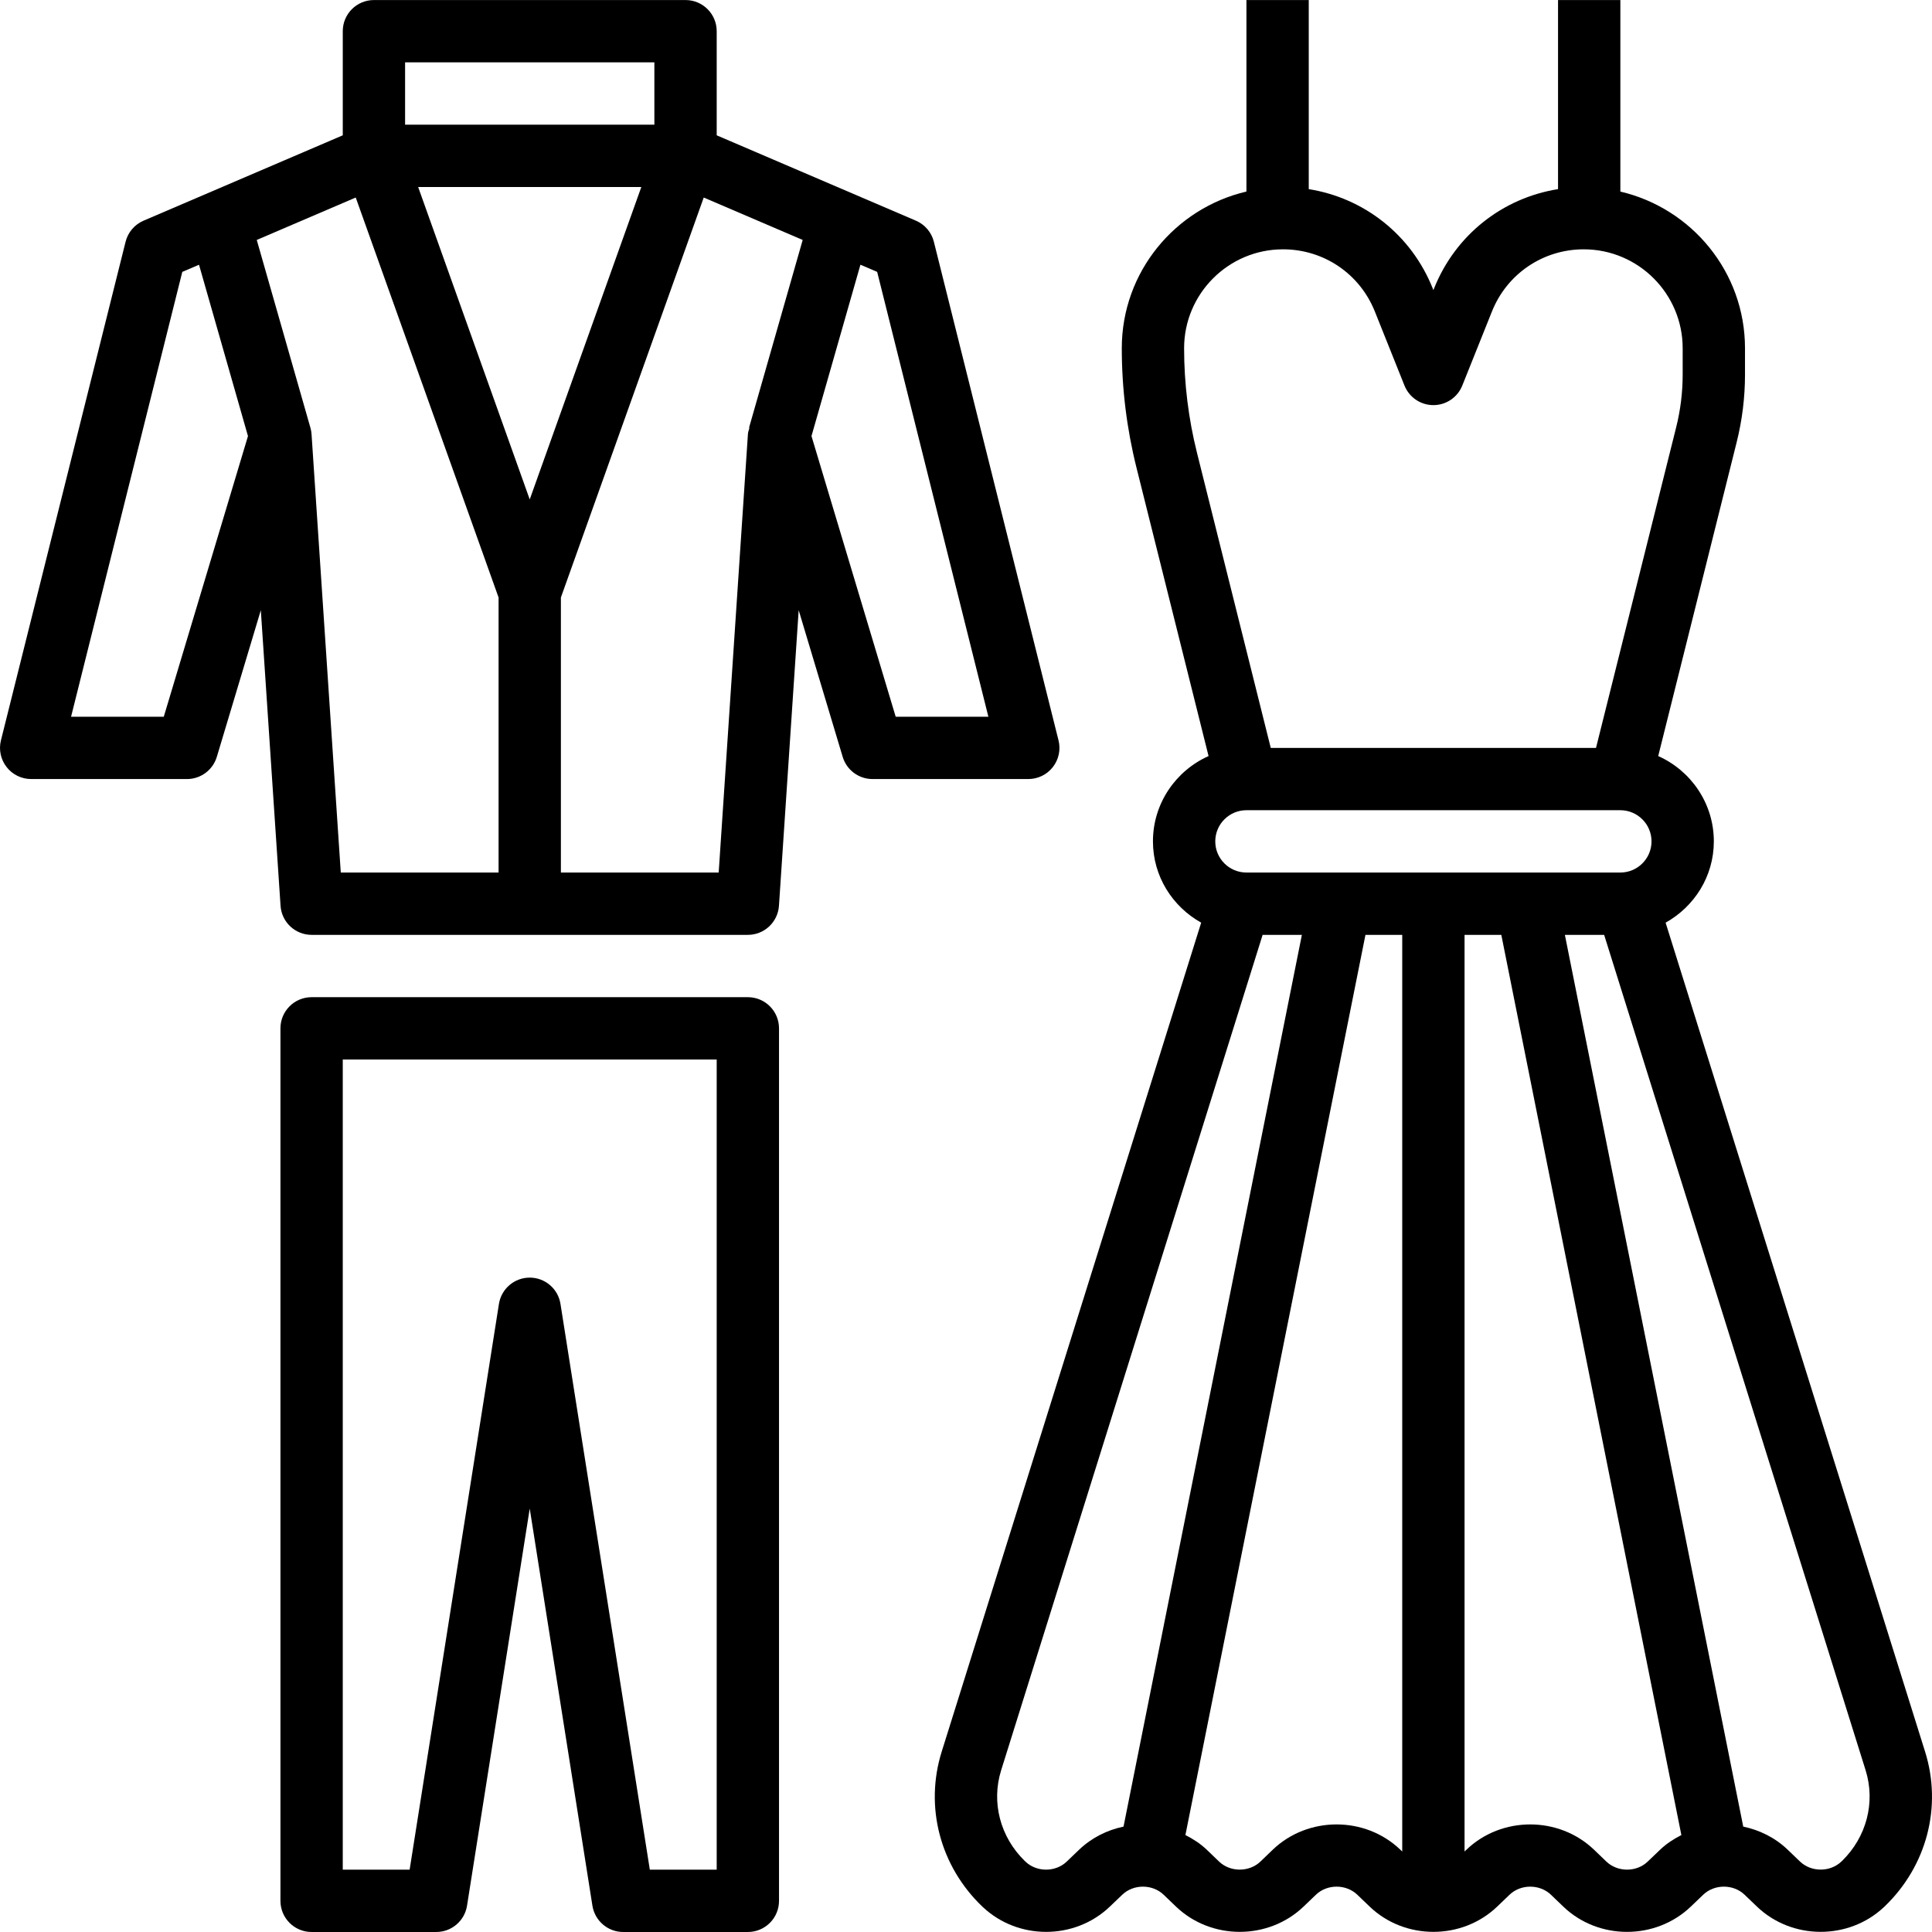
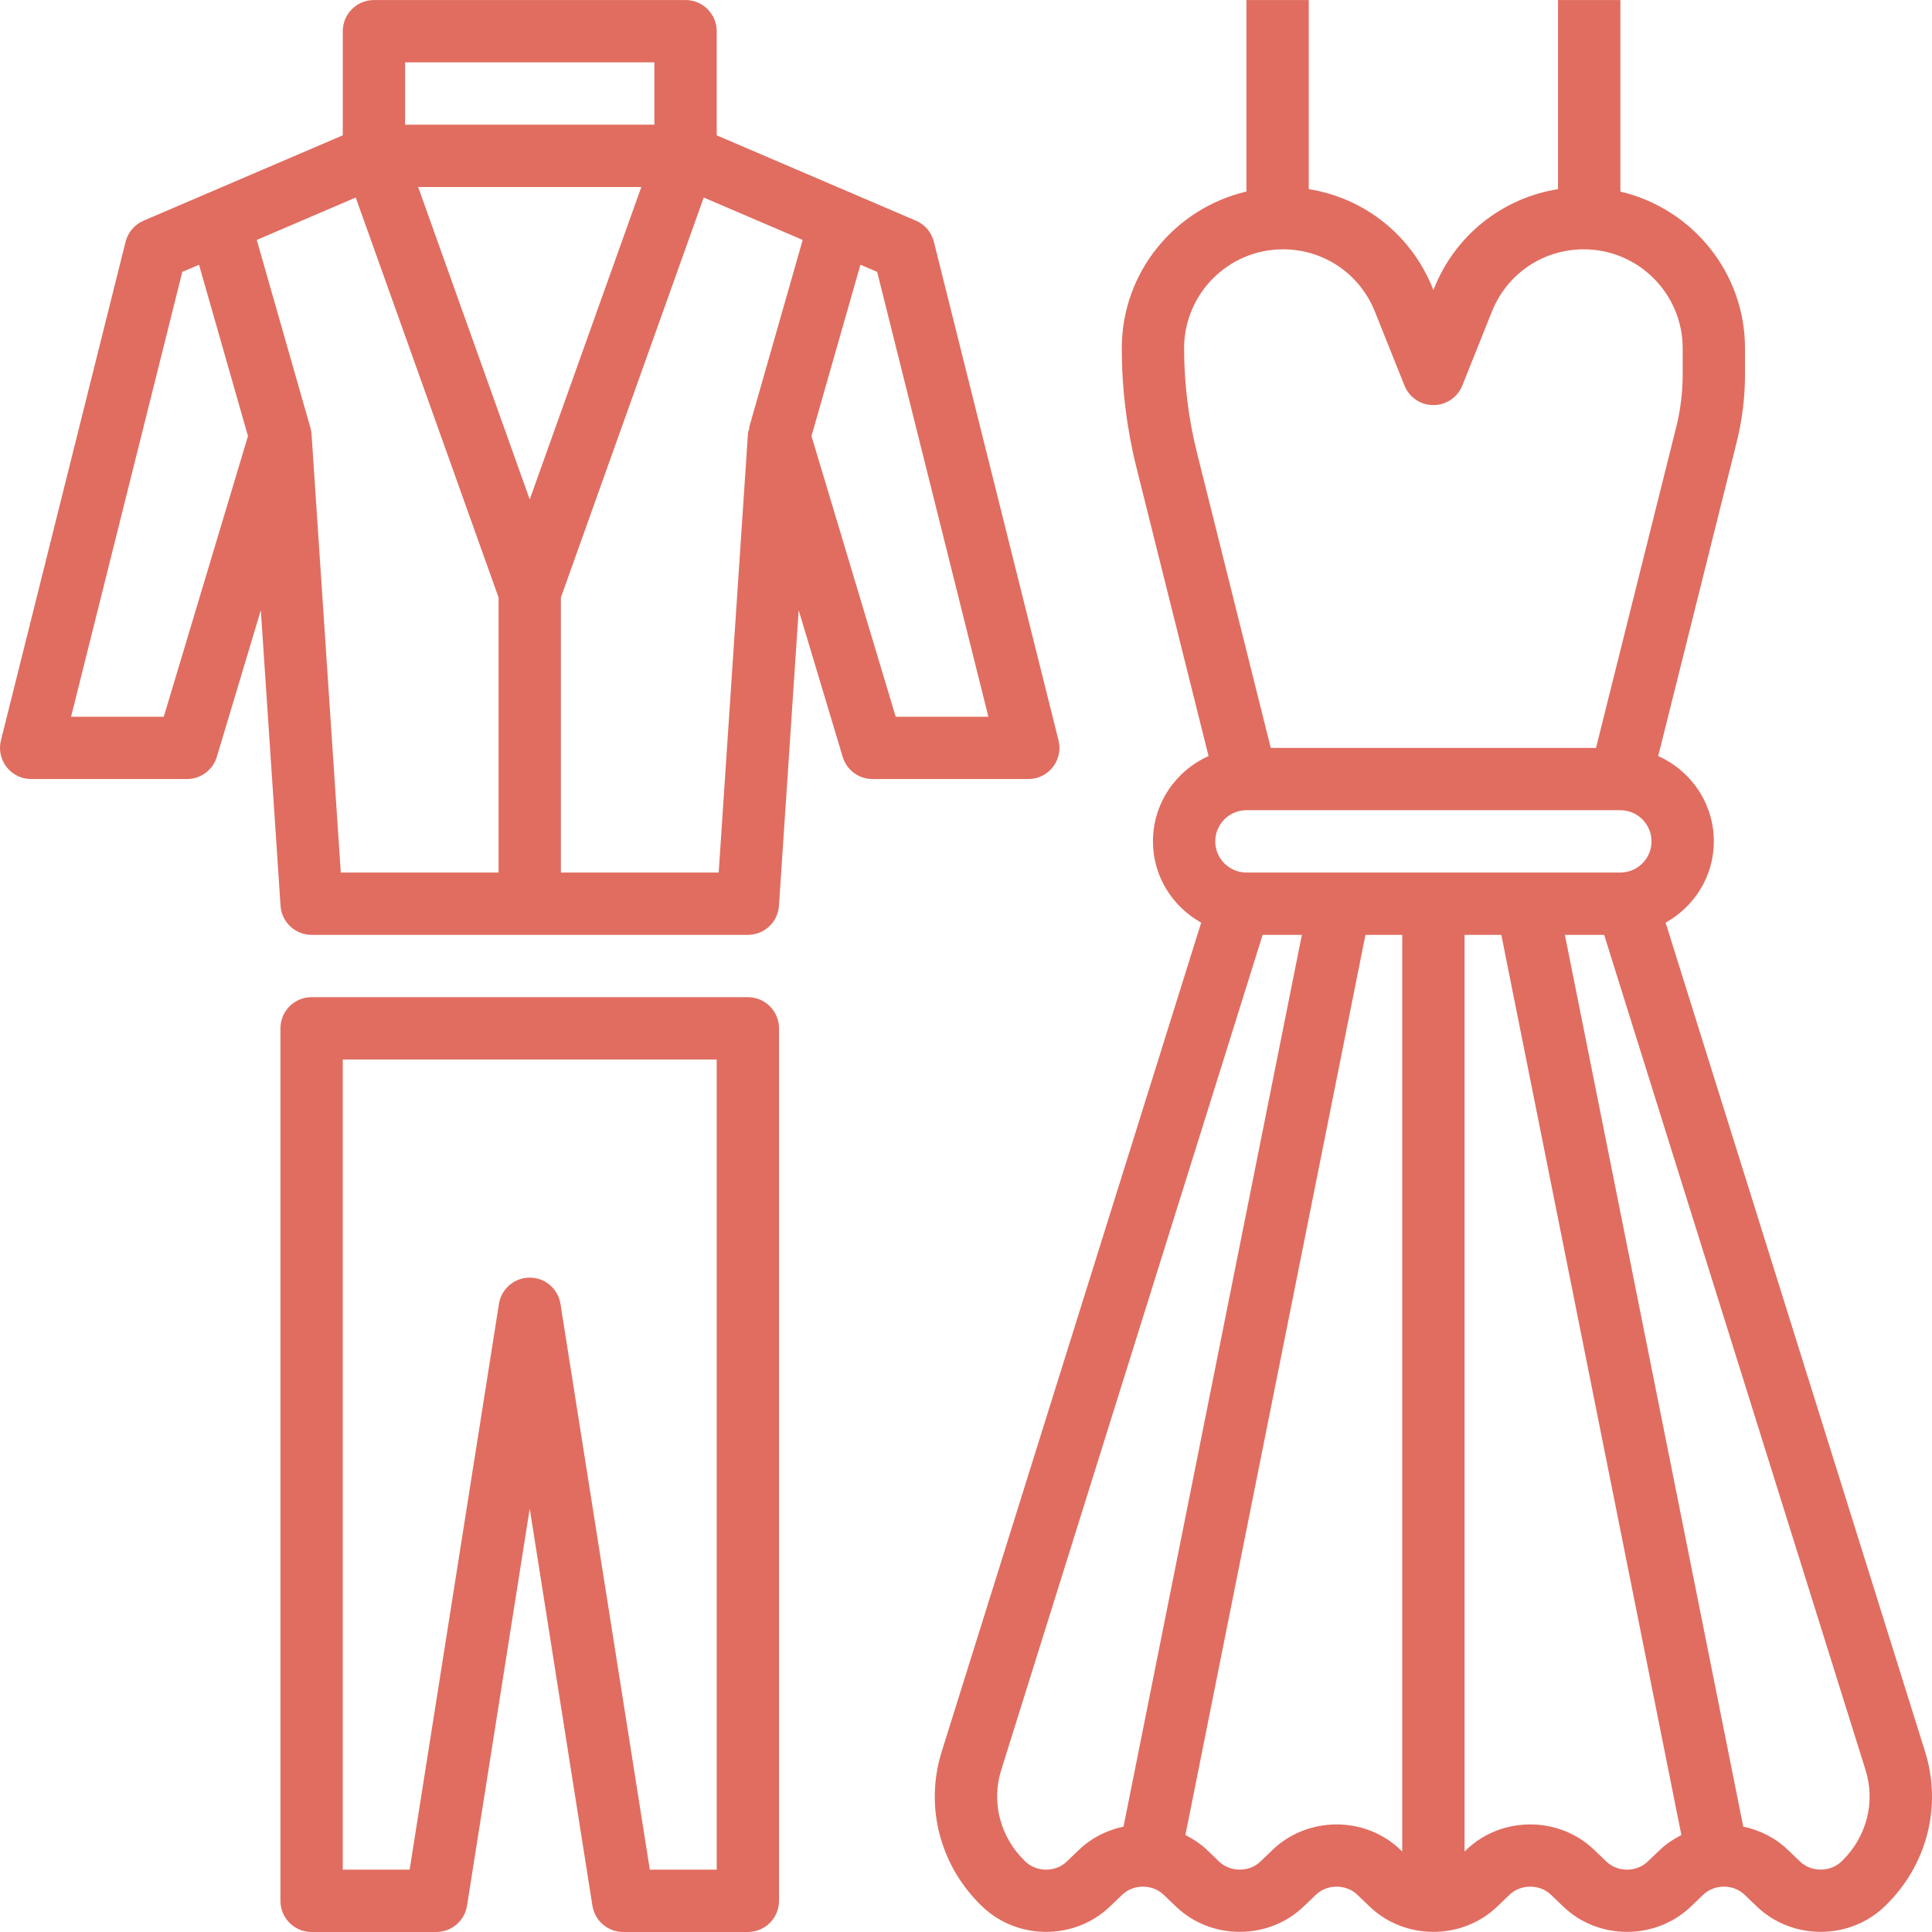
- <svg xmlns="http://www.w3.org/2000/svg" height="496pt" viewBox="0 0 496.01 496" width="496pt">
+ <svg xmlns="http://www.w3.org/2000/svg" fill="#E06D60" height="496pt" viewBox="0 0 496.01 496" width="496pt">
  <path d="m494.23 449.699-66.613-212.824c7.352-4.109 12.383-11.871 12.383-20.871 0-9.766-5.891-18.16-14.281-21.902l20.137-80.551c1.422-5.676 2.145-11.516 2.145-17.379v-6.773c0-19.578-13.703-35.945-32-40.219v-49.176h-16v48.547c-14.234 2.27-26.336 11.75-31.824 25.477l-.176.449-.176-.449c-5.488-13.727-17.594-23.207-31.824-25.477v-48.547h-16v49.168c-18.297 4.281-32 20.641-32 40.219 0 10.336 1.27 20.672 3.785 30.719l18.492 73.992c-8.391 3.742-14.277 12.137-14.277 21.902 0 9 5.031 16.762 12.383 20.871l-66.617 212.824c-4.422 14.137-.438 29.371 10.41 39.762.07.07.152.145.23.207 4.488 4.199 10.328 6.305 16.168 6.305 5.93 0 11.855-2.168 16.367-6.496l3.18-3.039c2.879-2.77 7.734-2.762 10.613-.008l3.176 3.047c9.031 8.656 23.73 8.656 32.762 0l3.168-3.039c2.879-2.77 7.734-2.762 10.617-.008l3.176 3.047c9.031 8.656 23.719 8.656 32.75 0l3.176-3.047c2.871-2.754 7.738-2.754 10.609 0l3.176 3.047c9.023 8.672 23.719 8.656 32.75 0l3.176-3.039c2.883-2.77 7.738-2.762 10.617-.008l3.176 3.047c8.961 8.586 23.488 8.648 32.527.207.082-.078.168-.152.242-.223 10.84-10.391 14.832-25.625 10.398-39.762zm-174.23-225.695c-4.41 0-8-3.582-8-8 0-4.414 3.59-8 8-8h96c4.406 0 8 3.586 8 8 0 4.418-3.594 8-8 8zm-16-134.605c0-14 11.391-25.395 25.391-25.395 10.449 0 19.695 6.266 23.578 15.961l7.605 19.008c1.219 3.039 4.152 5.031 7.426 5.031 3.27 0 6.207-1.992 7.422-5.031l7.609-19.008c3.879-9.695 13.137-15.961 23.574-15.961 14 0 25.395 11.395 25.395 25.395v6.773c0 4.555-.562 9.098-1.664 13.504l-20.586 82.328h-83.504l-18.941-75.766c-2.195-8.777-3.305-17.809-3.305-26.84zm-26.953 385.477-3.184 3.051c-2.879 2.758-7.727 2.758-10.602 0-.055-.059-.117-.113-.176-.168-6.312-6.16-8.629-15.059-6.055-23.281l67.129-214.473h10.078l-45.789 228.945c-4.18.879-8.152 2.824-11.402 5.926zm49.711 0-3.168 3.051c-2.879 2.75-7.734 2.75-10.605 0l-3.184-3.059c-1.641-1.566-3.512-2.758-5.465-3.758l46.223-231.105h9.441v235.336l-.488-.465c-9.016-8.652-23.711-8.652-32.754 0zm96.258 3.051c-2.871 2.766-7.719 2.75-10.602 0l-3.184-3.059c-9.031-8.637-23.719-8.645-32.742.008l-.488.465v-235.336h9.438l46.227 231.113c-1.953 1-3.824 2.191-5.465 3.77zm49.902-.168c-.062.055-.125.117-.184.168-2.879 2.742-7.734 2.742-10.598 0l-3.184-3.059c-3.242-3.102-7.227-5.047-11.402-5.918l-45.793-228.945h10.082l67.129 214.48c2.566 8.215.254 17.113-6.051 23.273zm0 0" />
  <path d="m270.305 196.926c1.512-1.938 2.055-4.473 1.453-6.855l-32-128c-.605-2.434-2.309-4.434-4.605-5.418l-51.152-21.918v-26.73c0-4.422-3.586-8-8-8h-80c-4.418 0-8 3.578-8 8v26.73l-51.152 21.918c-2.297.984-4 2.984-4.609 5.418l-32 128c-.598 2.391-.055 4.918 1.457 6.855 1.512 1.941 3.84 3.078 6.305 3.078h40c3.527 0 6.648-2.32 7.664-5.703l11.297-37.648 5.062 75.879c.273 4.211 3.77 7.473 7.977 7.473h112c4.207 0 7.703-3.262 7.984-7.473l5.062-75.879 11.297 37.648c1.008 3.383 4.129 5.703 7.656 5.703h40c2.465 0 4.793-1.137 6.305-3.078zm-134.305-68.711-28.648-80.211h57.297zm-32-112.211h64v16h-64zm-61.953 168h-23.801l28.555-114.207 4.293-1.832 12.57 43.992zm37.938-72.527c-.031-.559-.137-1.121-.289-1.664l-13.777-48.215 25.41-10.891 36.672 102.684v70.613h-40.512zm104.527 112.527h-40.512v-70.613l36.672-102.684 25.406 10.891-13.773 48.207.109.031c-.152.535-.367 1.059-.398 1.633zm45.441-40-21.617-72.055 12.566-43.992 4.297 1.84 28.551 114.207zm0 0" />
  <path d="m192 256.004h-112c-4.418 0-8 3.578-8 8v224c0 4.426 3.582 8 8 8h32c3.934 0 7.289-2.863 7.902-6.75l16.098-101.953 16.094 101.953c.617 3.887 3.969 6.75 7.906 6.75h32c4.414 0 8-3.574 8-8v-224c0-4.422-3.586-8-8-8zm-8 224h-17.168l-22.938-145.246c-.605-3.891-3.961-6.754-7.895-6.754-3.938 0-7.289 2.863-7.906 6.754l-22.926 145.246h-17.168v-208h96zm0 0" />
</svg>
